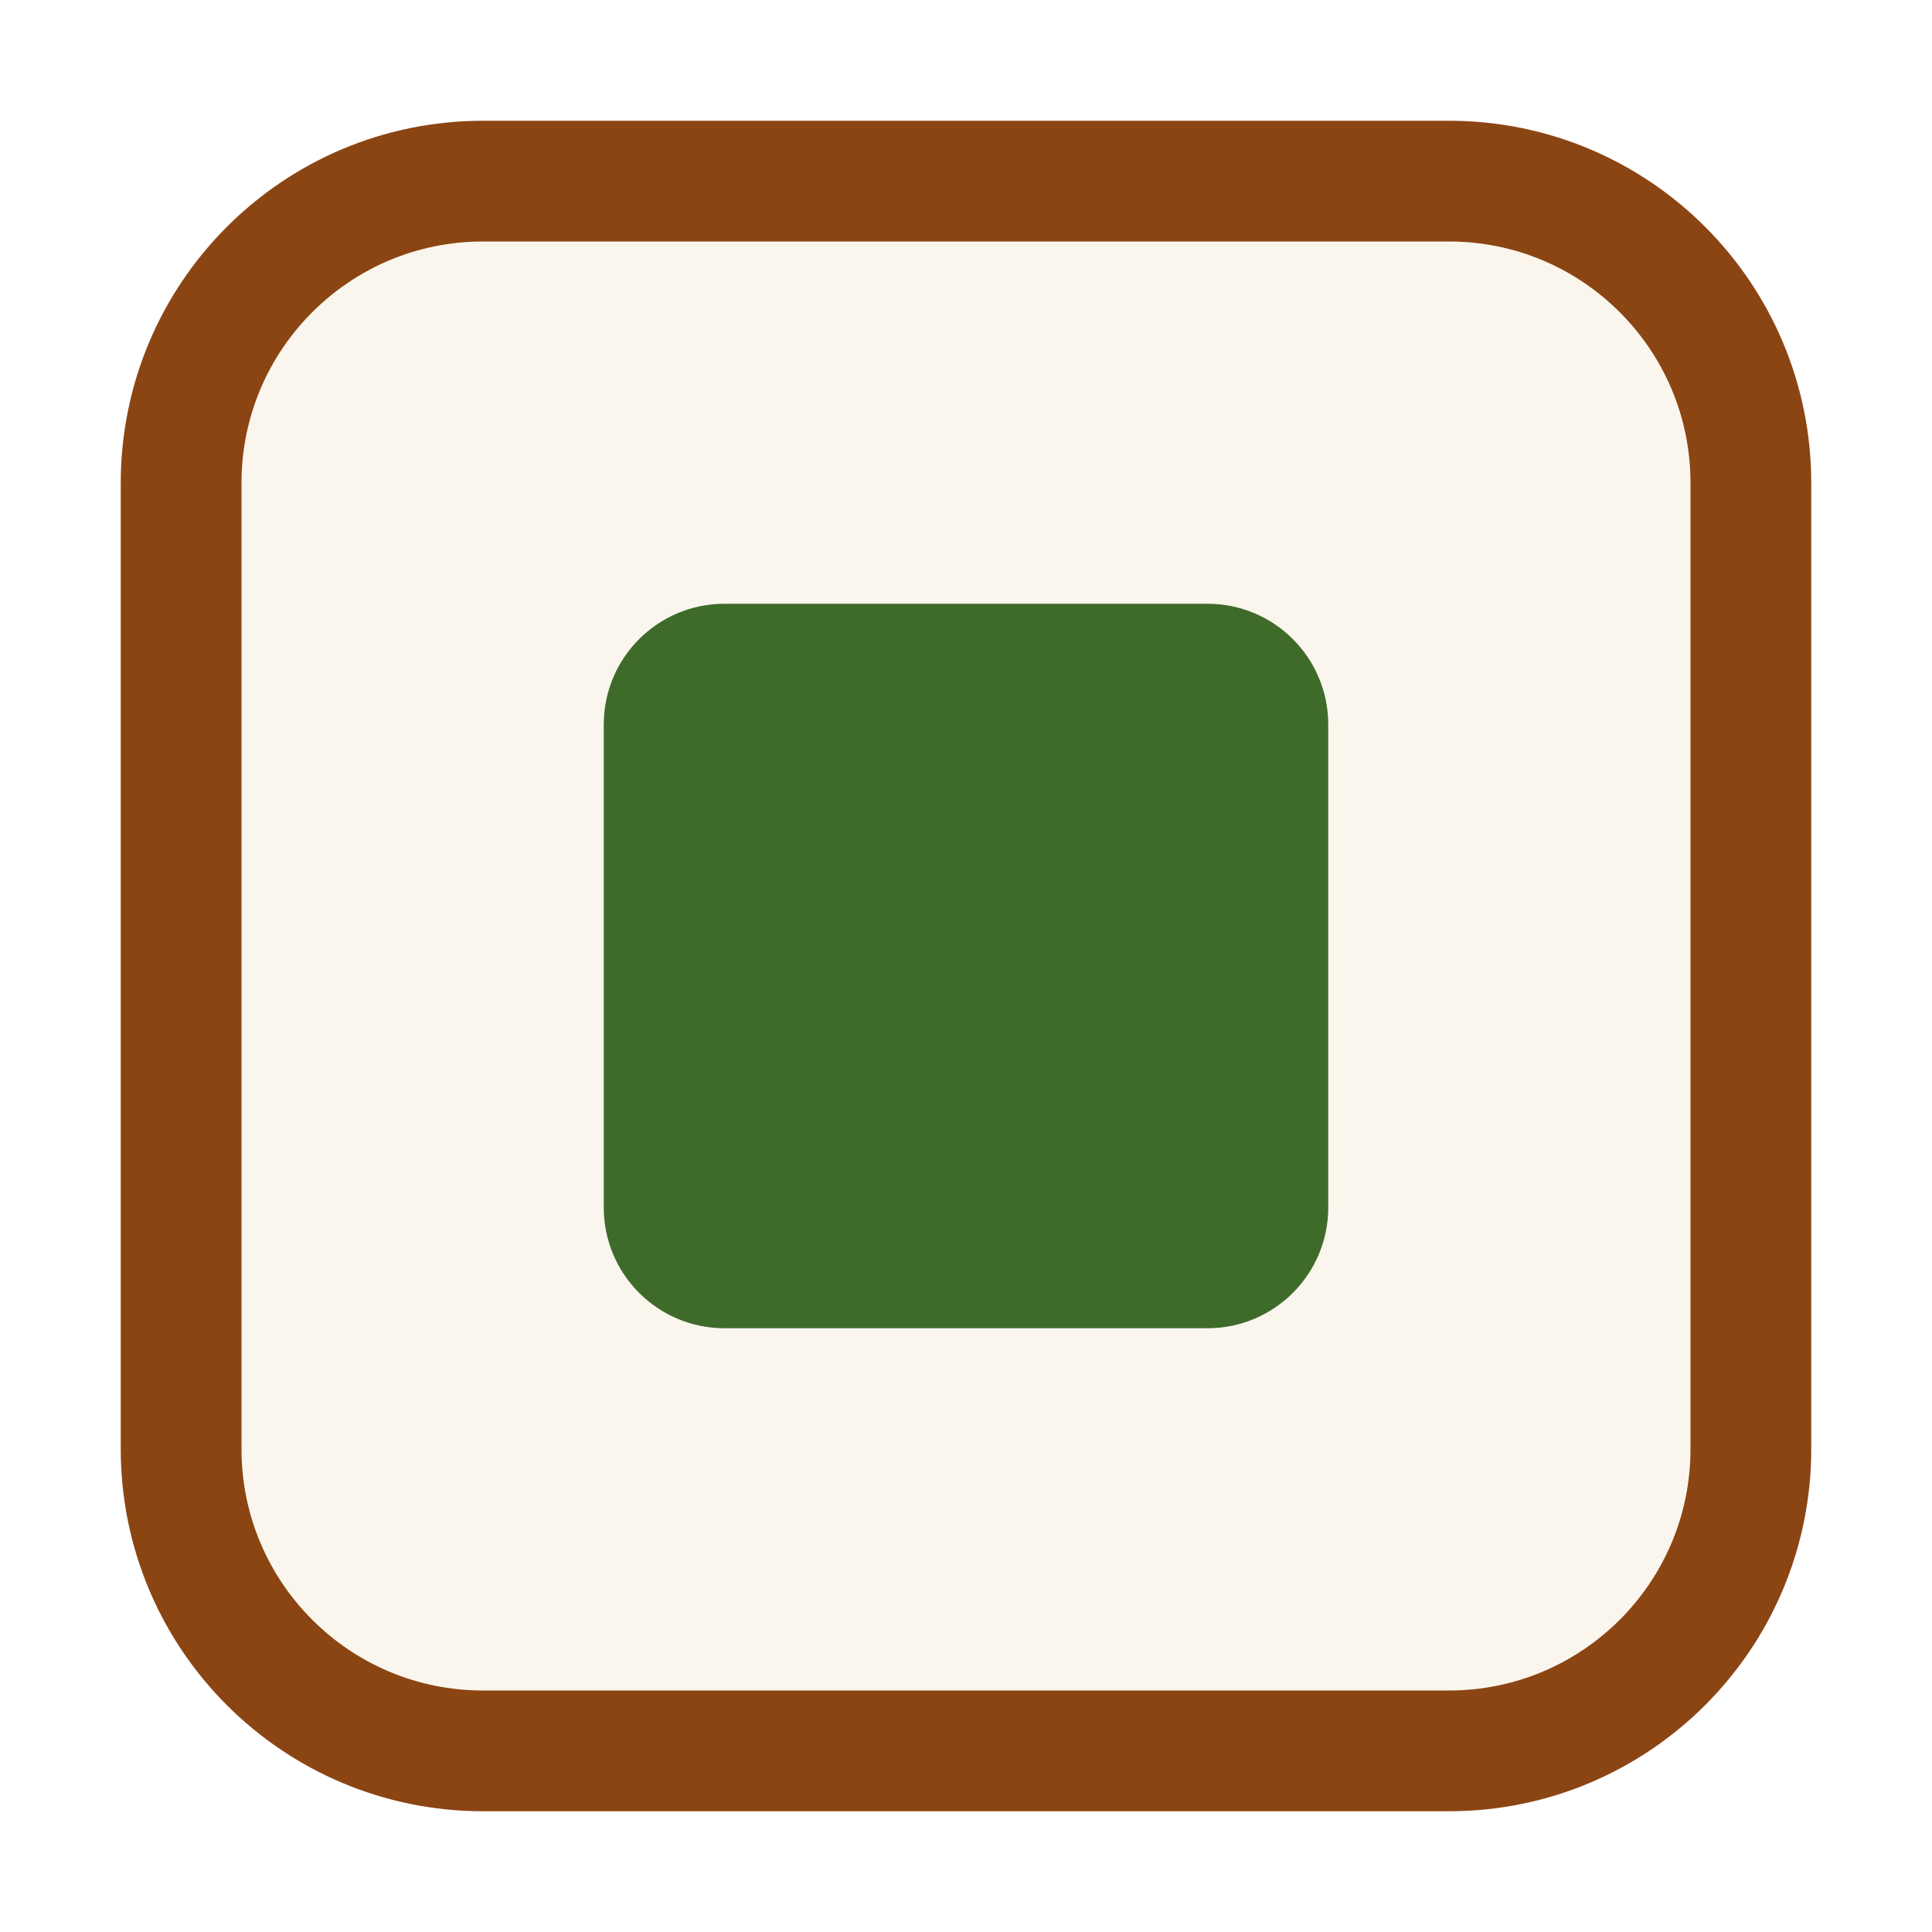
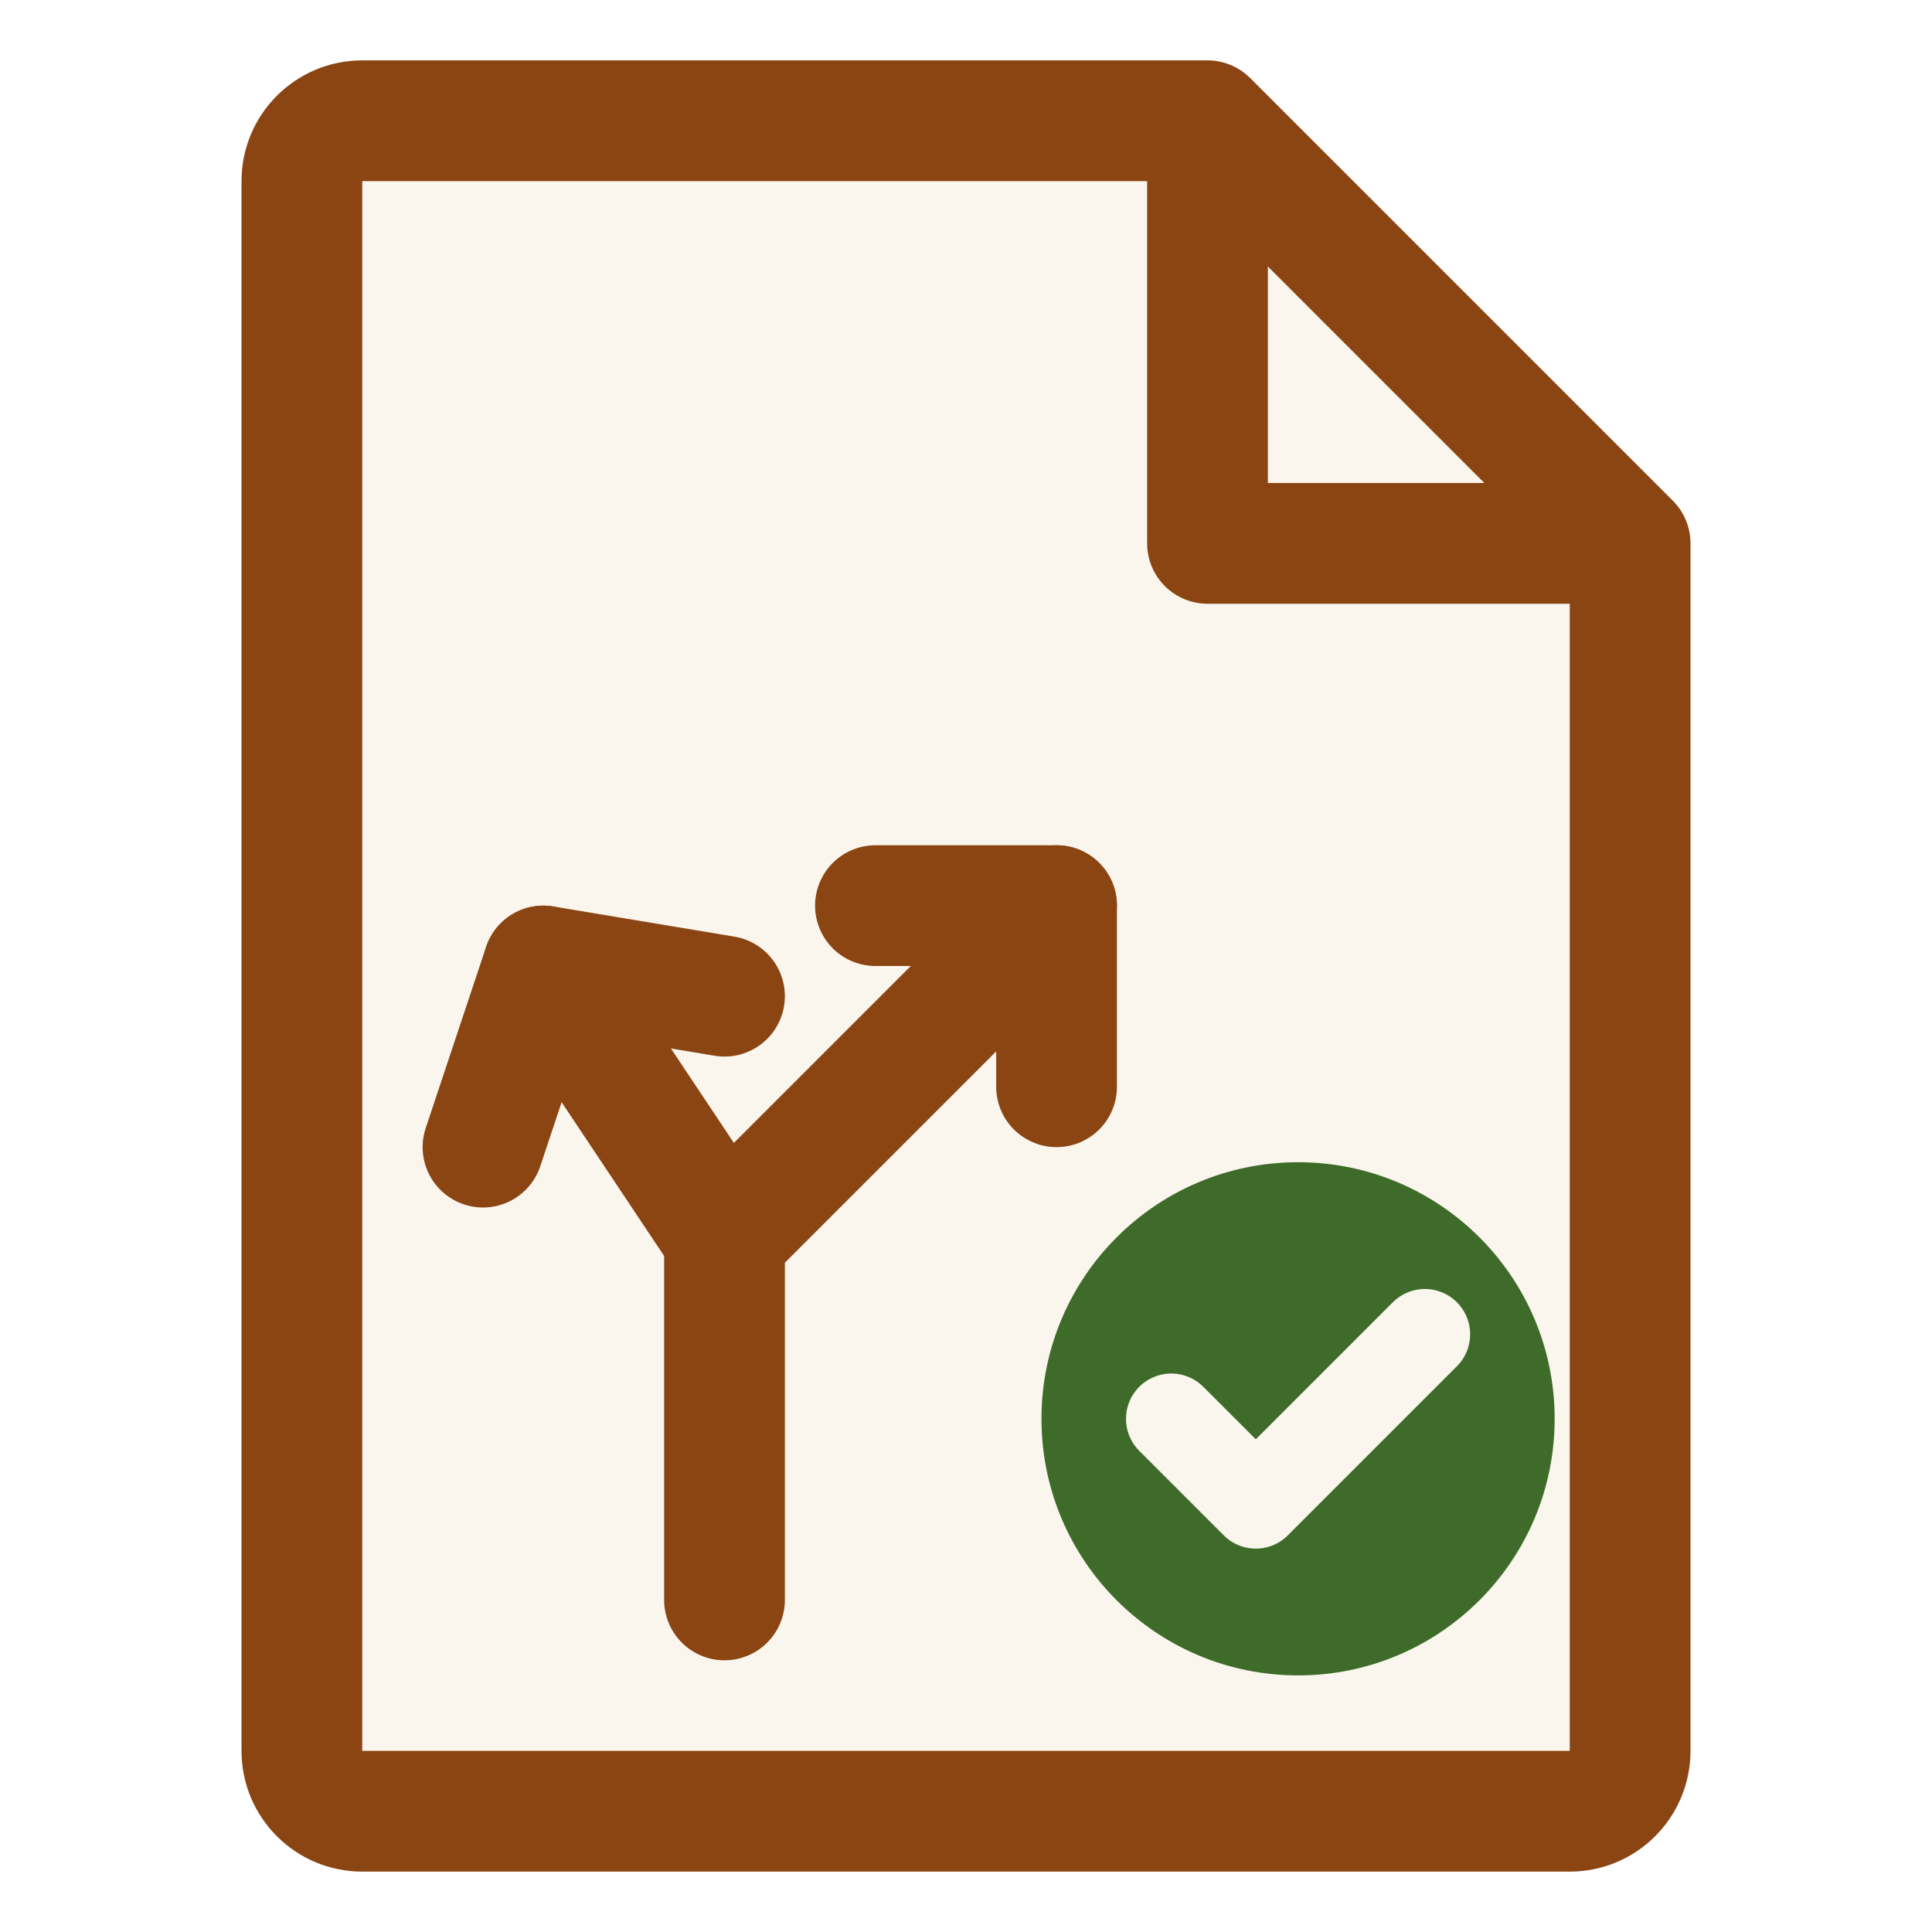
<svg xmlns="http://www.w3.org/2000/svg" viewBox="0 0 64 64">
-   <rect x="6" y="6" width="52" height="52" rx="10" fill="#faf6ee" stroke="#8b4513" stroke-width="4" />
-   <rect x="20" y="20" width="24" height="24" rx="4" fill="#3f6b2a" />
+   <path d="M12 4h28l14 14v40a2 2 0 0 1-2 2H12a2 2 0 0 1-2-2V6a2 2 0 0 1 2-2z" fill="#faf6ee" stroke="#8b4513" stroke-width="4" stroke-linejoin="round" />
+   <path d="M40 4v14h14" fill="none" stroke="#8b4513" stroke-width="4" stroke-linejoin="round" />
+   <path d="M24 53V41l-6-9m6 9 11-11" fill="none" stroke="#8b4513" stroke-width="4" stroke-linecap="round" stroke-linejoin="round" />
+   <path d="M16 38l2-6 6 1M29 30h6v6" fill="none" stroke="#8b4513" stroke-width="4" stroke-linecap="round" stroke-linejoin="round" />
+   <circle cx="43" cy="47" r="8.5" fill="#3f6b2a" />
+   <path d="M38.8 47l2.8 2.8 5.6-5.6" fill="none" stroke="#faf6ee" stroke-width="3" stroke-linecap="round" stroke-linejoin="round" />
</svg>
